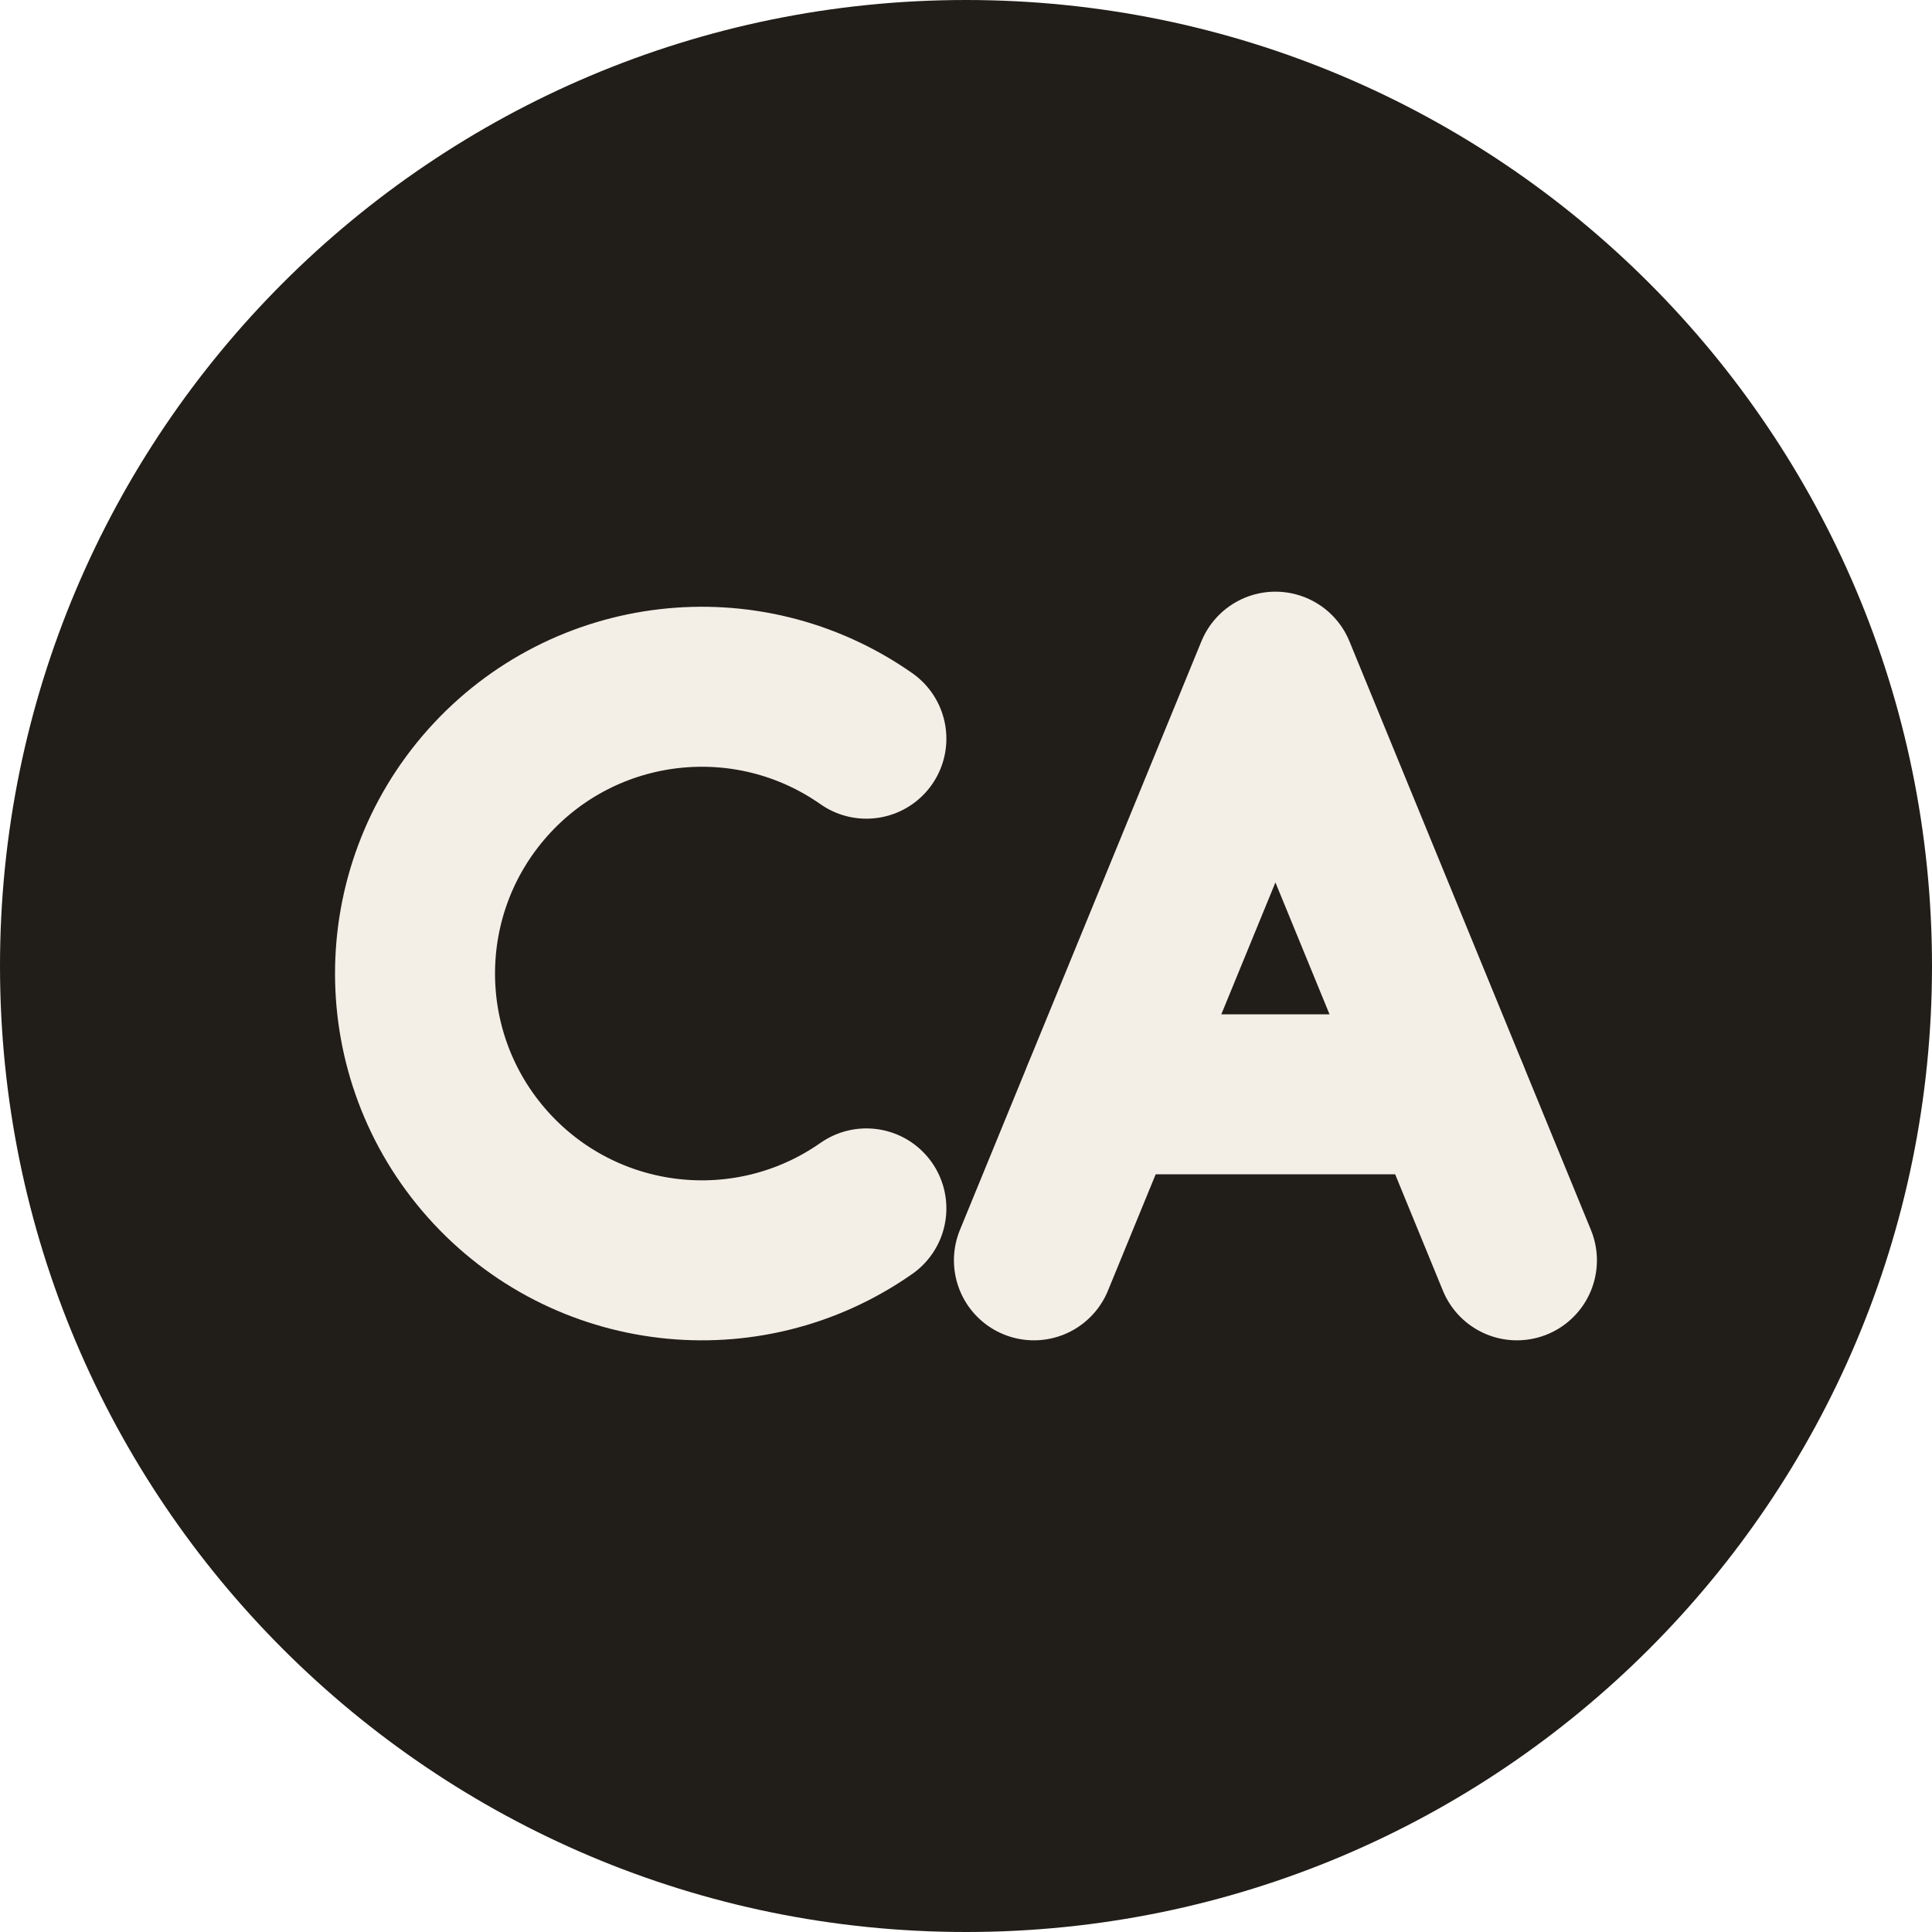
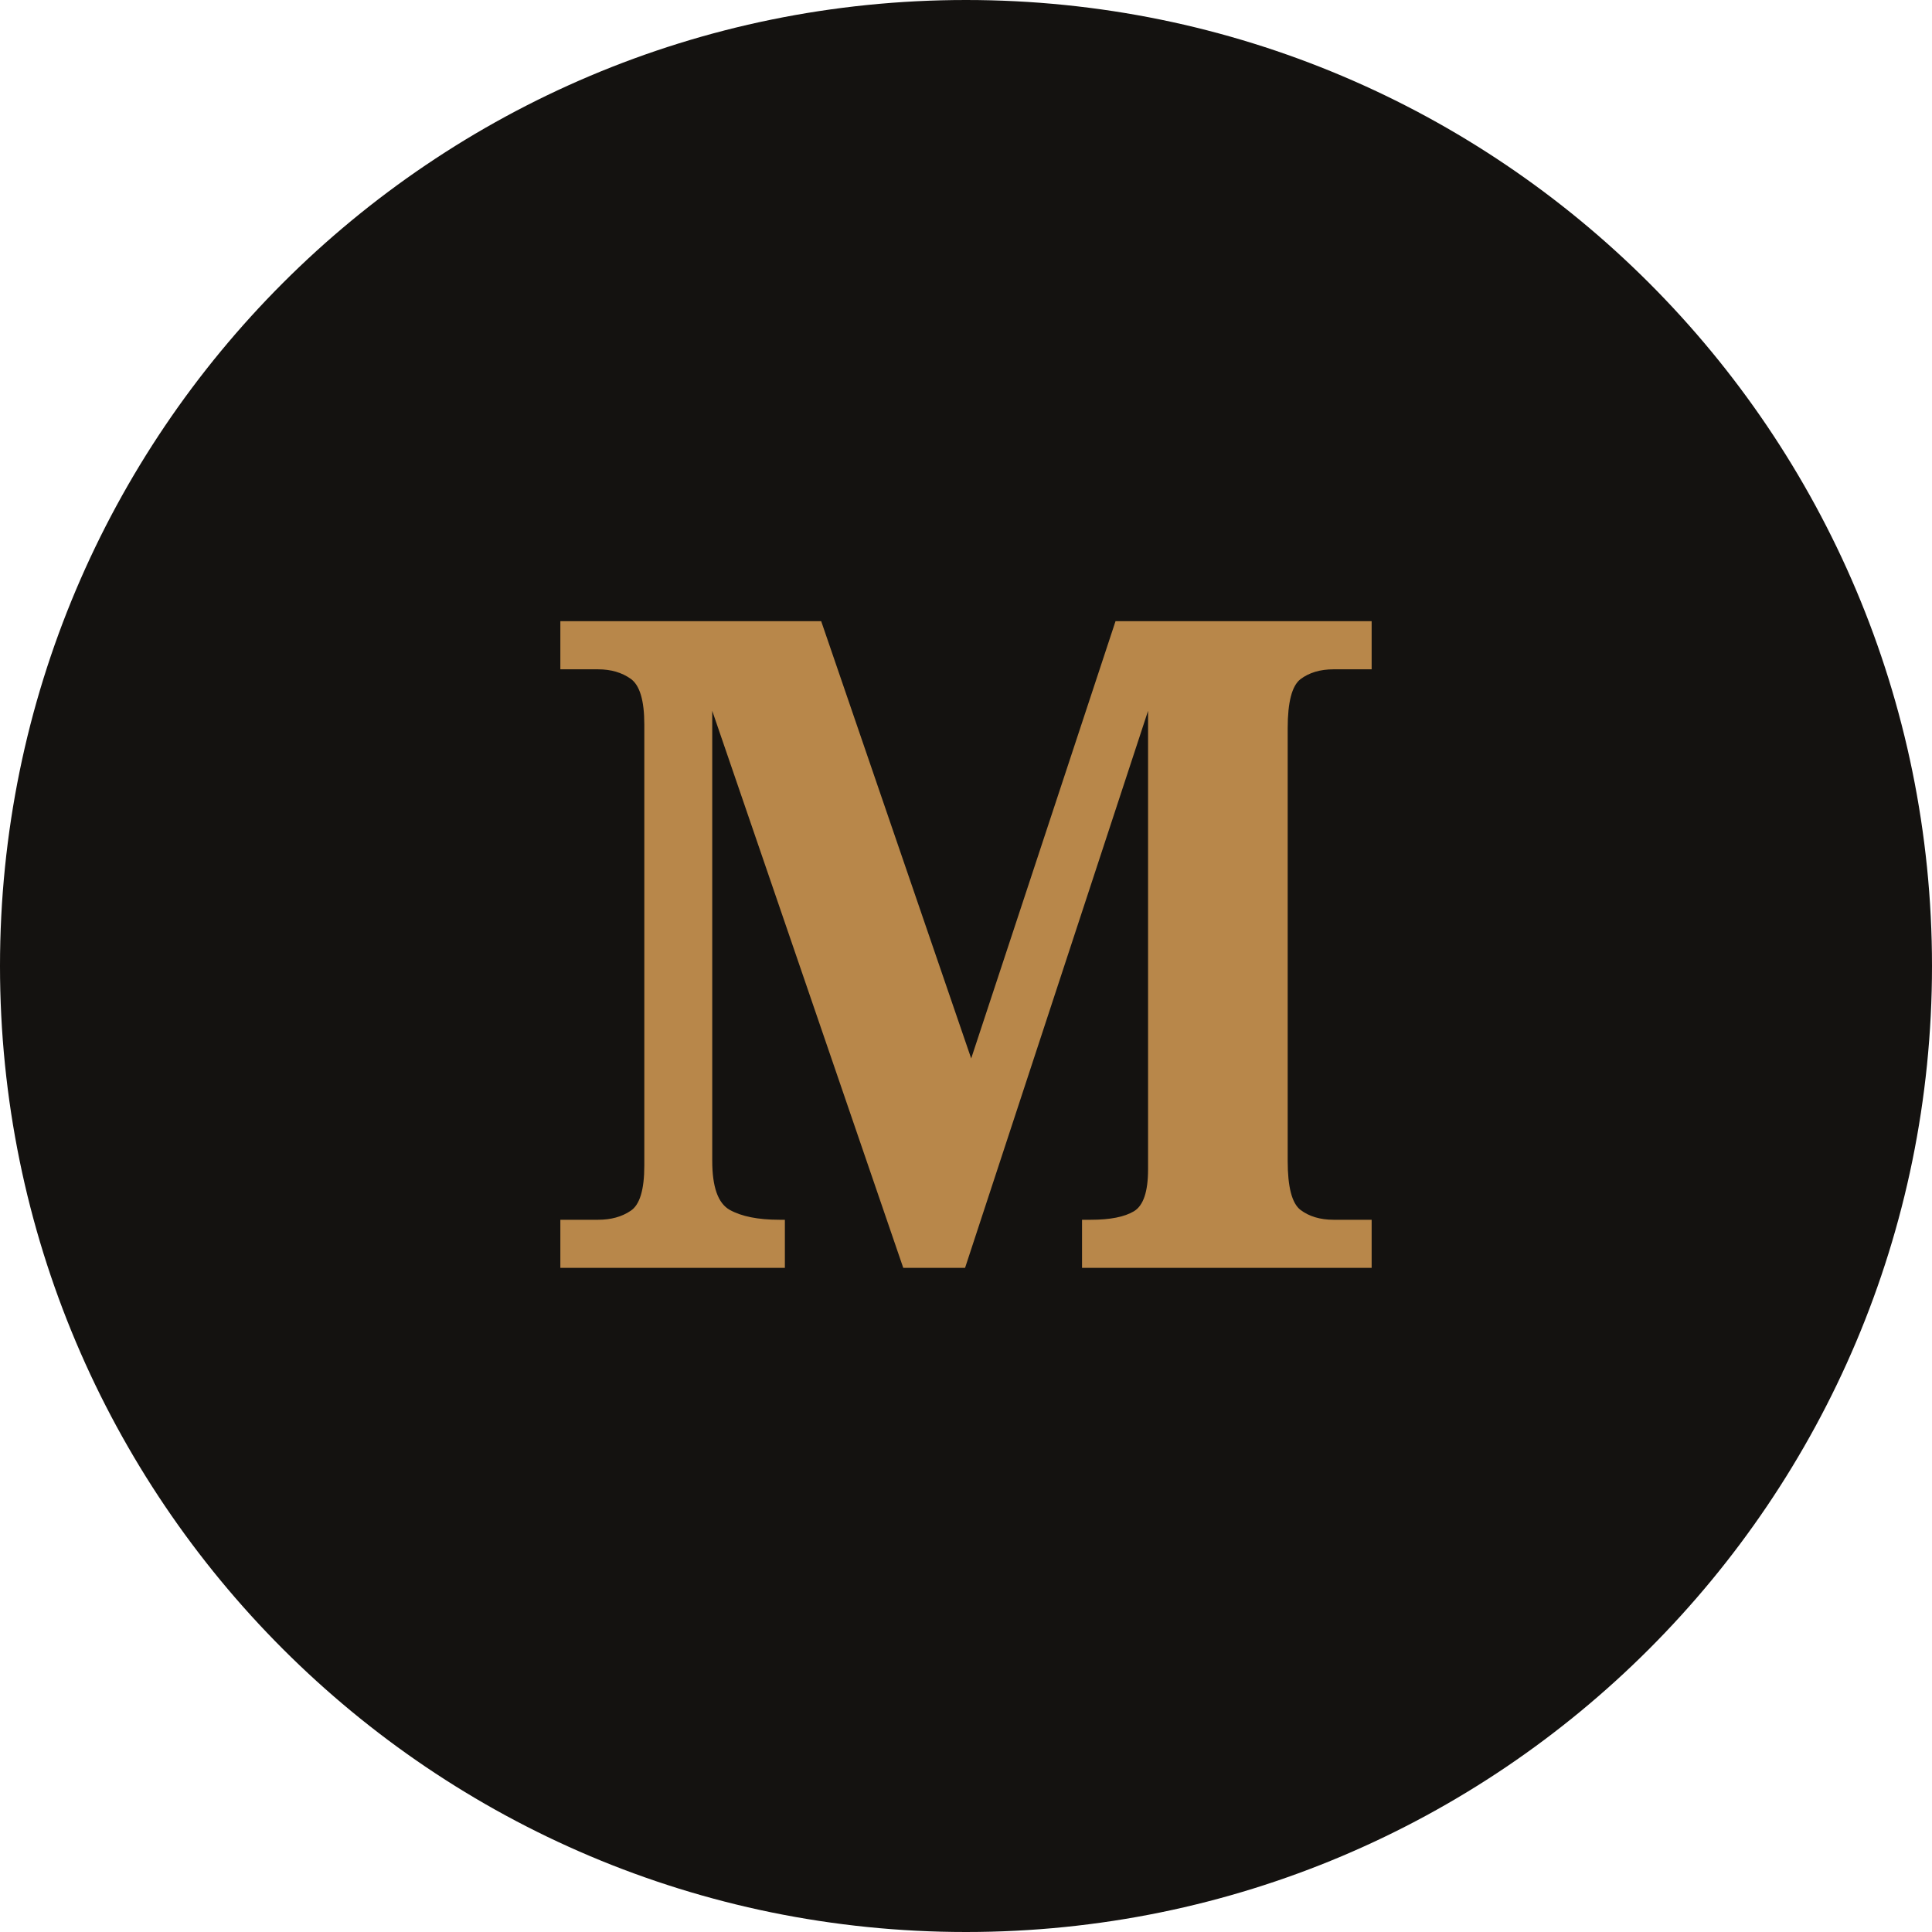
- <svg xmlns="http://www.w3.org/2000/svg" viewBox="0 0 64 64" width="64" height="64" role="img" aria-label="Casa Áurea">
-   <circle cx="32" cy="32" r="32" fill="#211E19" />
-   <g transform="translate(-0.75 0.25)" fill="none" stroke="#F3EFE7" stroke-width="5.3" stroke-linecap="round" stroke-linejoin="round">
-     <path d="M29.45 24.22A9.5 9.5 0 1 0 29.45 39.78" />
-     <path d="M35 41.5 43 22 51 41.5" />
-     <path d="M37.26 36H48.74" />
-   </g>
+ <svg xmlns="http://www.w3.org/2000/svg" viewBox="0 0 64 64" width="64" height="64" role="img" aria-label="MUKANTARA">
+   <circle cx="32" cy="32" r="32" fill="#141210" />
+   <text x="32" y="42" font-family="Georgia, serif" font-weight="bold" font-size="30" fill="#b8874a" text-anchor="middle">M</text>
</svg>
